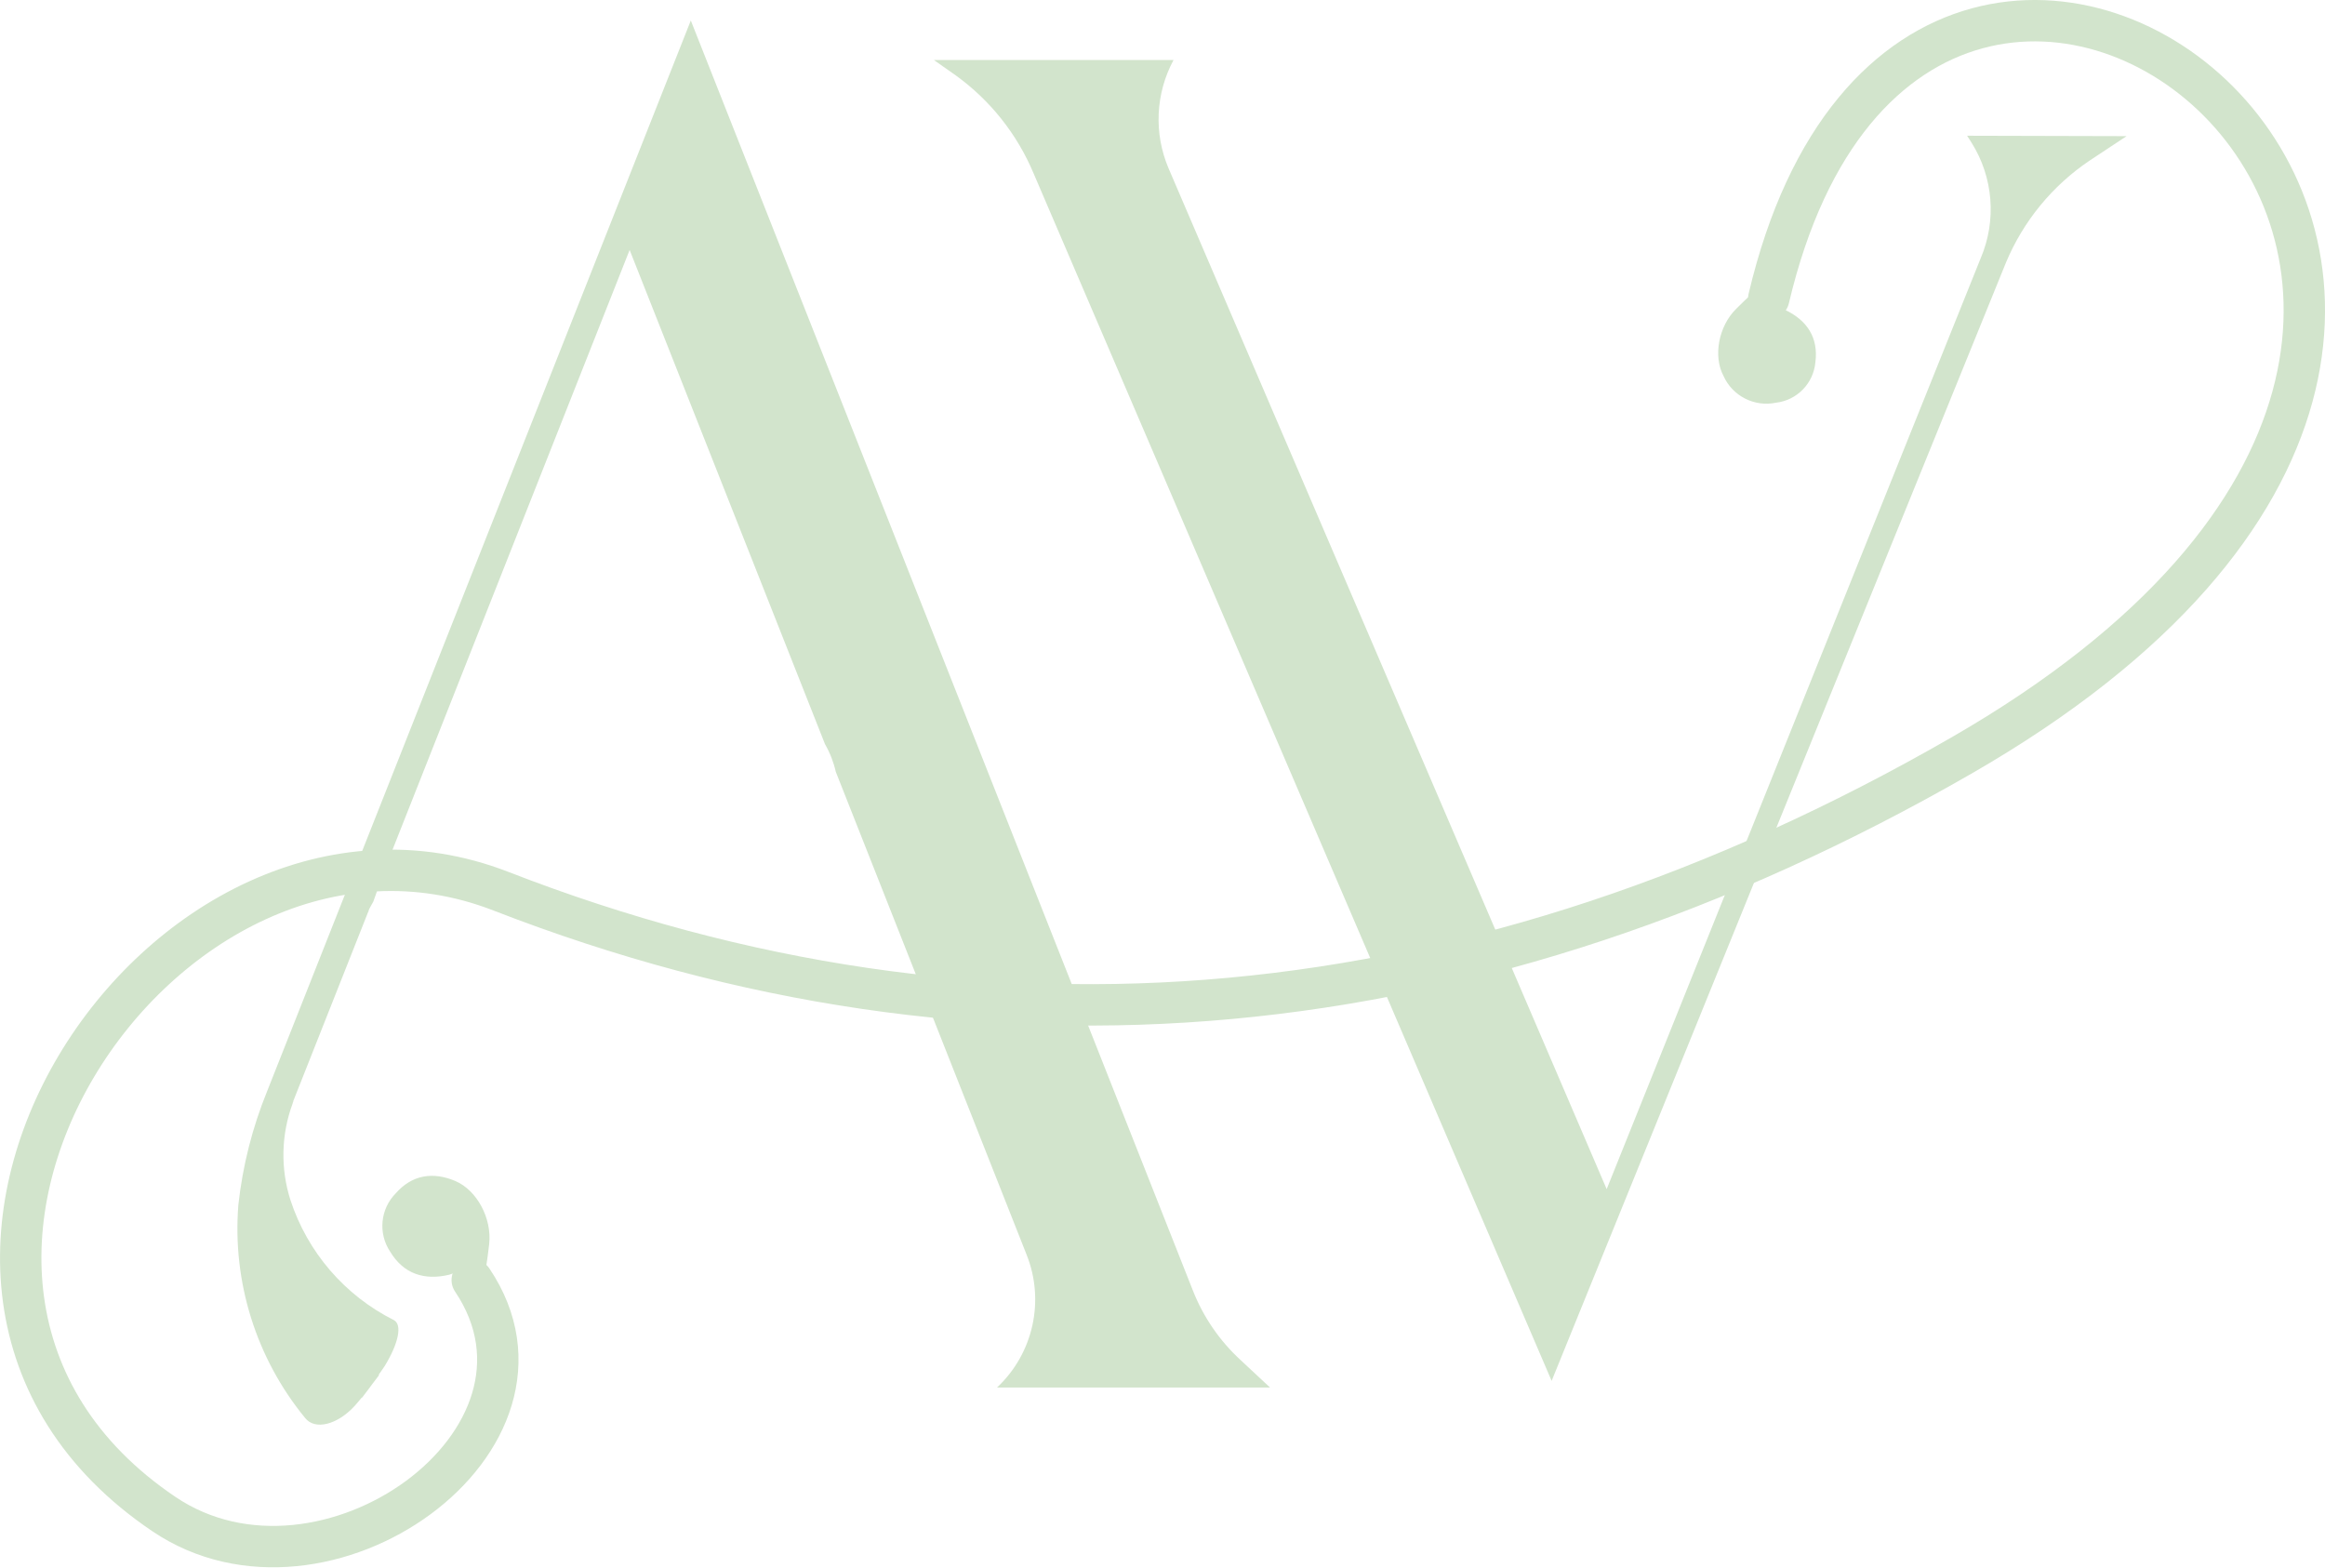
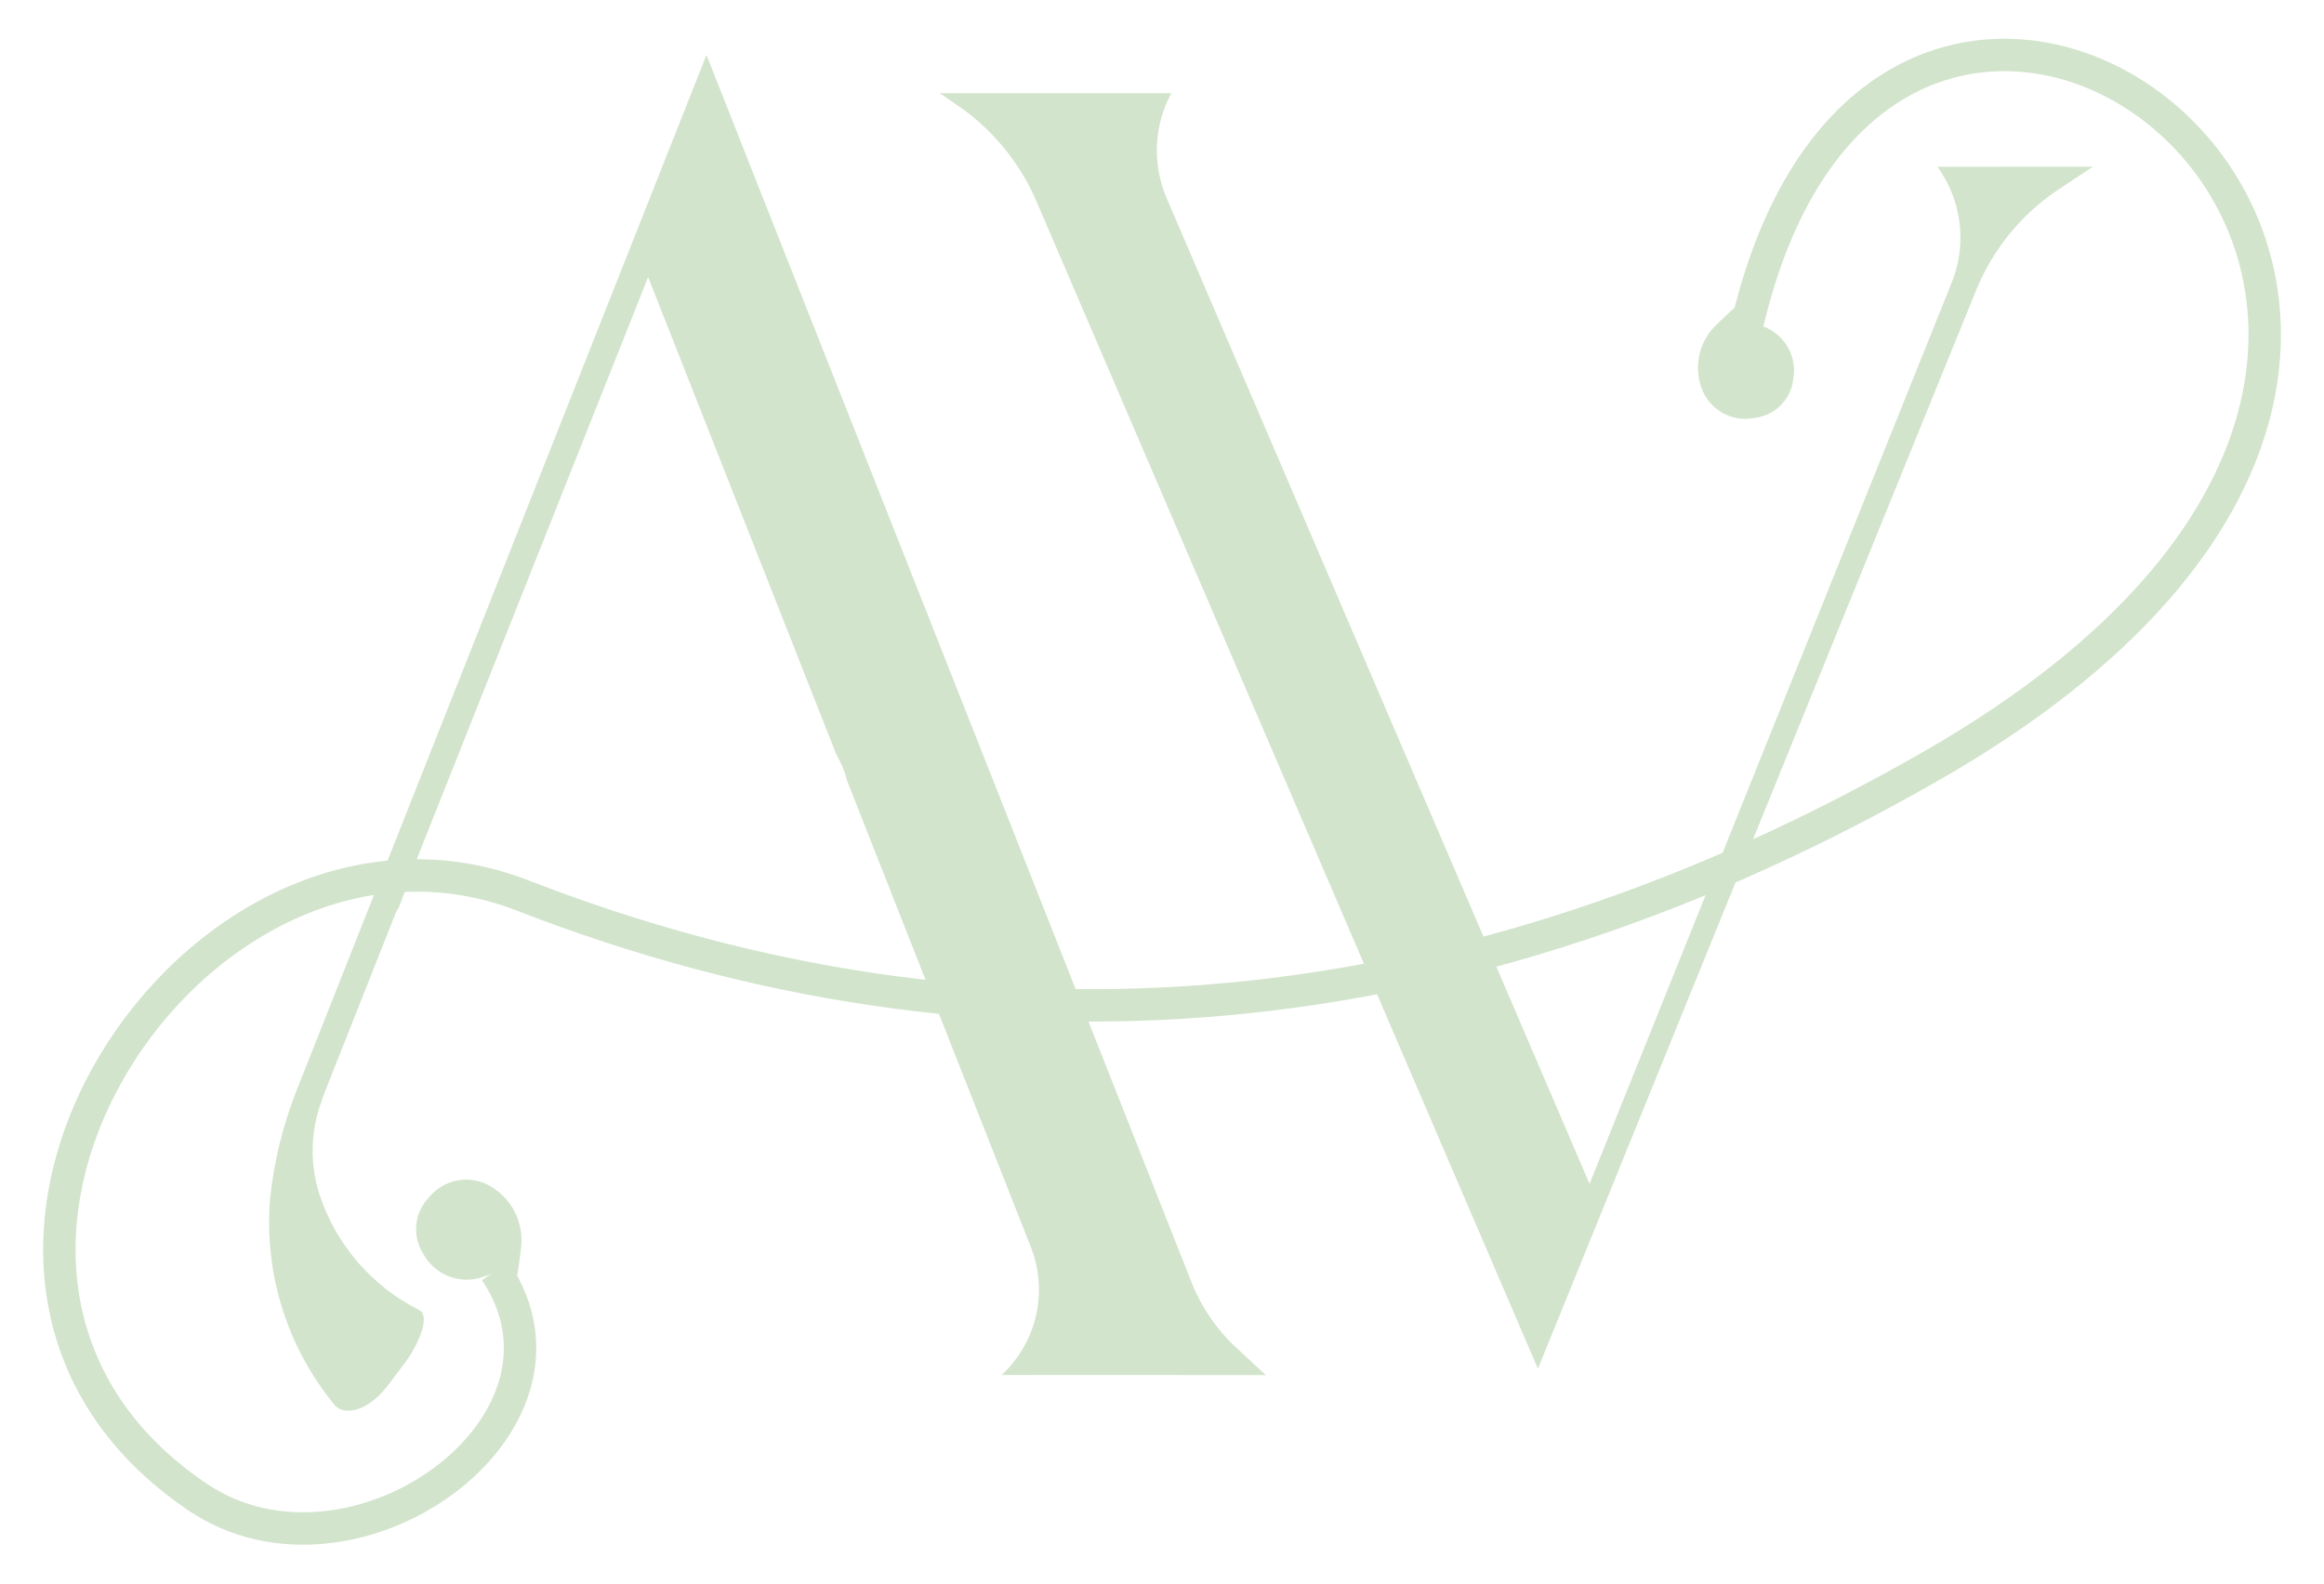
- <svg xmlns="http://www.w3.org/2000/svg" id="Capa_1" data-name="Capa 1" viewBox="371.44 426.41 337.1 227.24">
+ <svg xmlns="http://www.w3.org/2000/svg" id="Capa_1" data-name="Capa 1" viewBox="0 0 215.14 146.59">
  <defs>
-     <style>.cls-1,.cls-3{fill:#d2e4cc;}.cls-2{fill:none;stroke-width:6px;}.cls-2,.cls-3{stroke:#d2e4cc;stroke-linecap:round;stroke-linejoin:bevel;}.cls-3{stroke-width:0.5px;}</style>
+     <style>.cls-1,.cls-3{fill:#d2e4cc;}.cls-2{fill:none;stroke-width:3px;}.cls-2,.cls-3{stroke:#d2e4cc;stroke-miterlimit:10;}.cls-3{stroke-width:0.5px;}</style>
  </defs>
-   <path class="cls-1" d="M555.58,627.58l-4.29-4a27.22,27.22,0,0,1-6.89-10.05L471.6,429.38,410.18,584.6h0A61.41,61.41,0,0,0,406,601.1,43.29,43.29,0,0,0,415.68,632c1.42,1.81,4.67,1,7.2-1.77.35-.37.66-.79,1-1.18l0,0s0,0,.06,0l1.06-1.4.3-.41,1.09-1.44-.05-.06h0c.27-.42.59-.81.87-1.26,2-3.27,2.59-6,1.34-6.67a29.88,29.88,0,0,1-15-17.41,21.5,21.5,0,0,1,.32-14c0-.09.06-.19.1-.29l0-.08,10.84-27.38c.23-.26-.29.26.76-1.53,1-2.87,1.09-2.9,2.16-5.94h0v0l35-88.53,28.33,71.66h0a14.34,14.34,0,0,1,1.56,4h0l27.66,70A17.5,17.5,0,0,1,516,627.58Z" />
-   <path class="cls-1" d="M679.77,446.15l-5.37,3.55a33.31,33.31,0,0,0-12.1,14.74L596.41,626.62,521.3,451.55A33.49,33.49,0,0,0,510,437.33l-3.16-2.22h34.75a18.15,18.15,0,0,0-.72,15.71l63.52,148,54.24-135a18.12,18.12,0,0,0-1.34-16.73l-.64-1Z" />
-   <path class="cls-2" d="M439.91,612c15.58,23.19-21.52,49.59-44.71,33.93-50-33.77-.09-109.33,48.86-90.31,70.08,27.23,141.49,20.76,211.77-19.67,116.64-67.11-5.56-161.28-27.94-66.26" />
-   <path class="cls-3" d="M429,599.6a6.47,6.47,0,0,0-.78,8.15c1.88,3.13,4.79,4.07,8.28,3.24a24.81,24.81,0,0,0,2.94-1.15c-.23,1.29-.49,2.57-.77,3.83a18.16,18.16,0,0,1,2.34.19c.46-2.34.84-4.71,1.11-7.13.39-3.59-1.73-7.56-4.74-8.85C434.2,596.52,431.27,597,429,599.6Z" />
-   <path class="cls-3" d="M628.9,484.55a6.23,6.23,0,0,0,5.5-5.63c.46-3.46-1.15-5.9-4.28-7.37a24.73,24.73,0,0,0-2.9-.9q1.42-1.25,2.88-2.4a17.17,17.17,0,0,1-1.64-1.55c-1.76,1.48-3.47,3-5.13,4.68-2.46,2.43-3.26,6.67-1.77,9.44A6.57,6.57,0,0,0,628.9,484.55Z" />
+   <path class="cls-1" d="M117.18,127.3l-2.65-2.46a16.66,16.66,0,0,1-4.25-6.19L65.4,5.09l-37.88,95.7h0A38,38,0,0,0,25,111,26.61,26.61,0,0,0,30.92,130c.87,1.12,2.87.62,4.44-1.09.21-.23.4-.48.6-.72h0l0,0,.65-.86.19-.25.67-.89,0,0h0c.17-.27.37-.51.53-.78,1.24-2,1.6-3.72.83-4.12a18.43,18.43,0,0,1-9.26-10.73,13.23,13.23,0,0,1,.2-8.63l.06-.18,0-.05,6.68-16.88c.14-.16-.18.16.47-.94.63-1.77.67-1.79,1.33-3.66h0v0L60,25.65,77.42,69.84h0a8.89,8.89,0,0,1,1,2.44c.16-.11-.16.1,0,0l17,43.14a10.76,10.76,0,0,1-2.7,11.87Z" />
+   <path class="cls-1" d="M193.75,15.43l-3.31,2.19A20.52,20.52,0,0,0,183,26.71l-40.63,100L96,18.76A20.67,20.67,0,0,0,89,10l-2-1.37h21.43a11.17,11.17,0,0,0-.44,9.69l39.16,91.28,33.44-83.22a11.16,11.16,0,0,0-.82-10.32l-.4-.62Z" />
+   <path class="cls-2" d="M45.86,117.67c9.6,14.3-13.27,30.58-27.57,20.92-30.82-20.82-.06-67.41,30.12-55.68C91.62,99.7,135.66,95.71,179,70.78c71.92-41.38-3.43-99.45-17.23-40.85" />
+   <path class="cls-3" d="M39.91,111a4,4,0,0,0-.48,5,4.31,4.31,0,0,0,5.11,2,14.18,14.18,0,0,0,1.81-.71c-.14.8-.3,1.59-.47,2.37a10,10,0,0,1,1.44.11c.28-1.44.52-2.9.68-4.4a5.52,5.52,0,0,0-2.92-5.45A4.19,4.19,0,0,0,39.91,111Z" />
+   <path class="cls-3" d="M162.39,38.44A3.82,3.82,0,0,0,165.77,35a4.11,4.11,0,0,0-2.63-4.55,14.15,14.15,0,0,0-1.79-.55c.58-.52,1.18-1,1.78-1.49a10.15,10.15,0,0,1-1-.95c-1.08.91-2.14,1.87-3.16,2.88a5.25,5.25,0,0,0-1.09,5.82A4.06,4.06,0,0,0,162.39,38.44Z" />
</svg>
